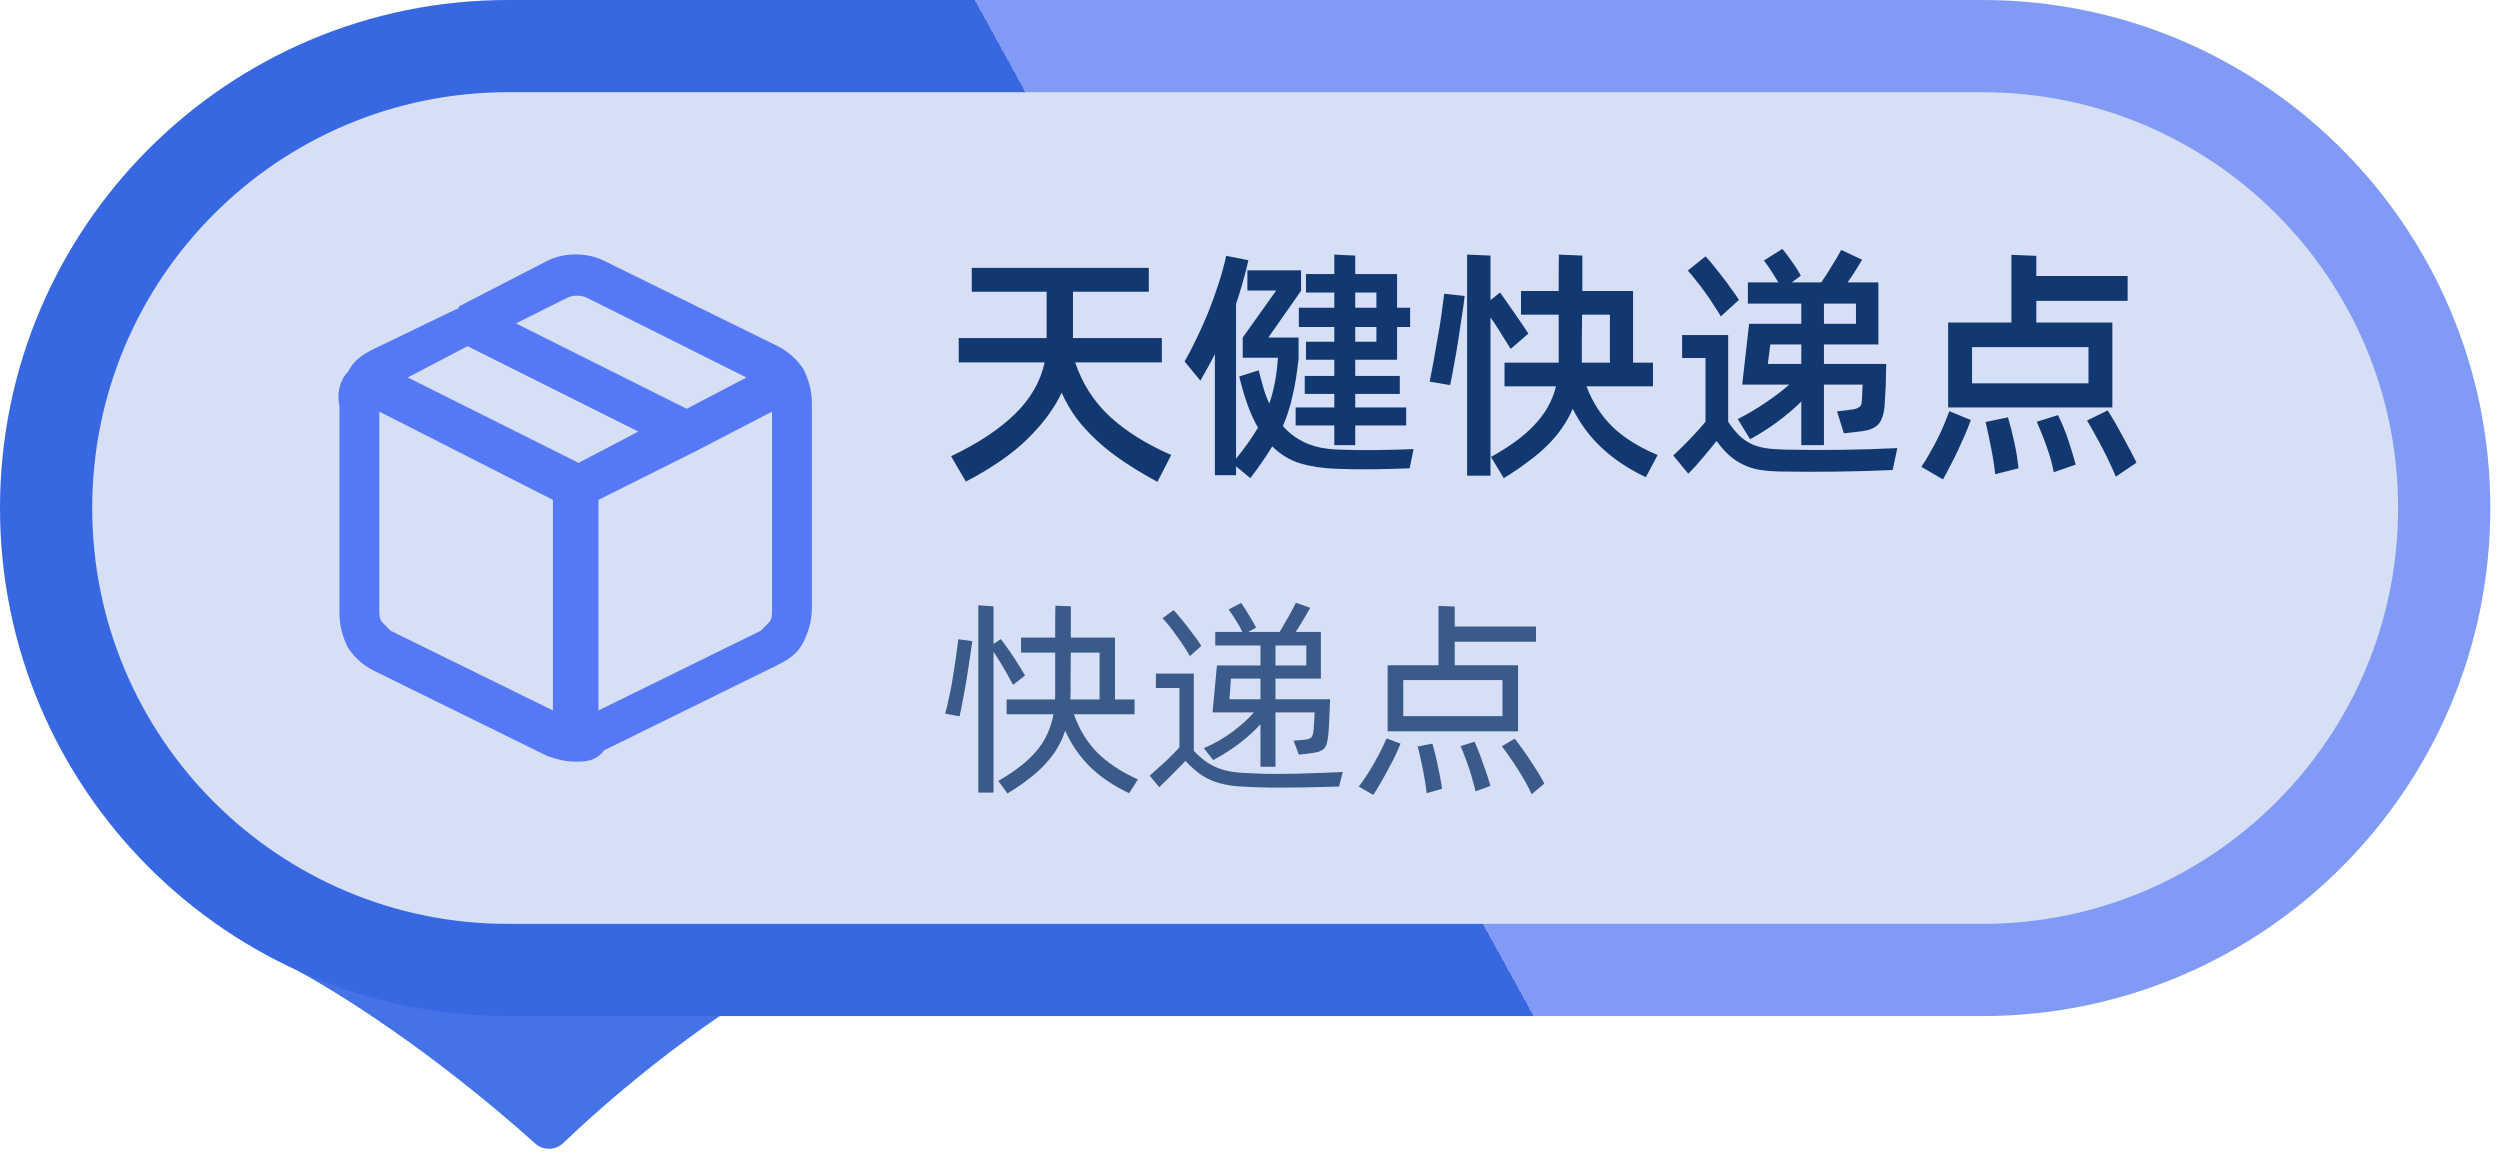
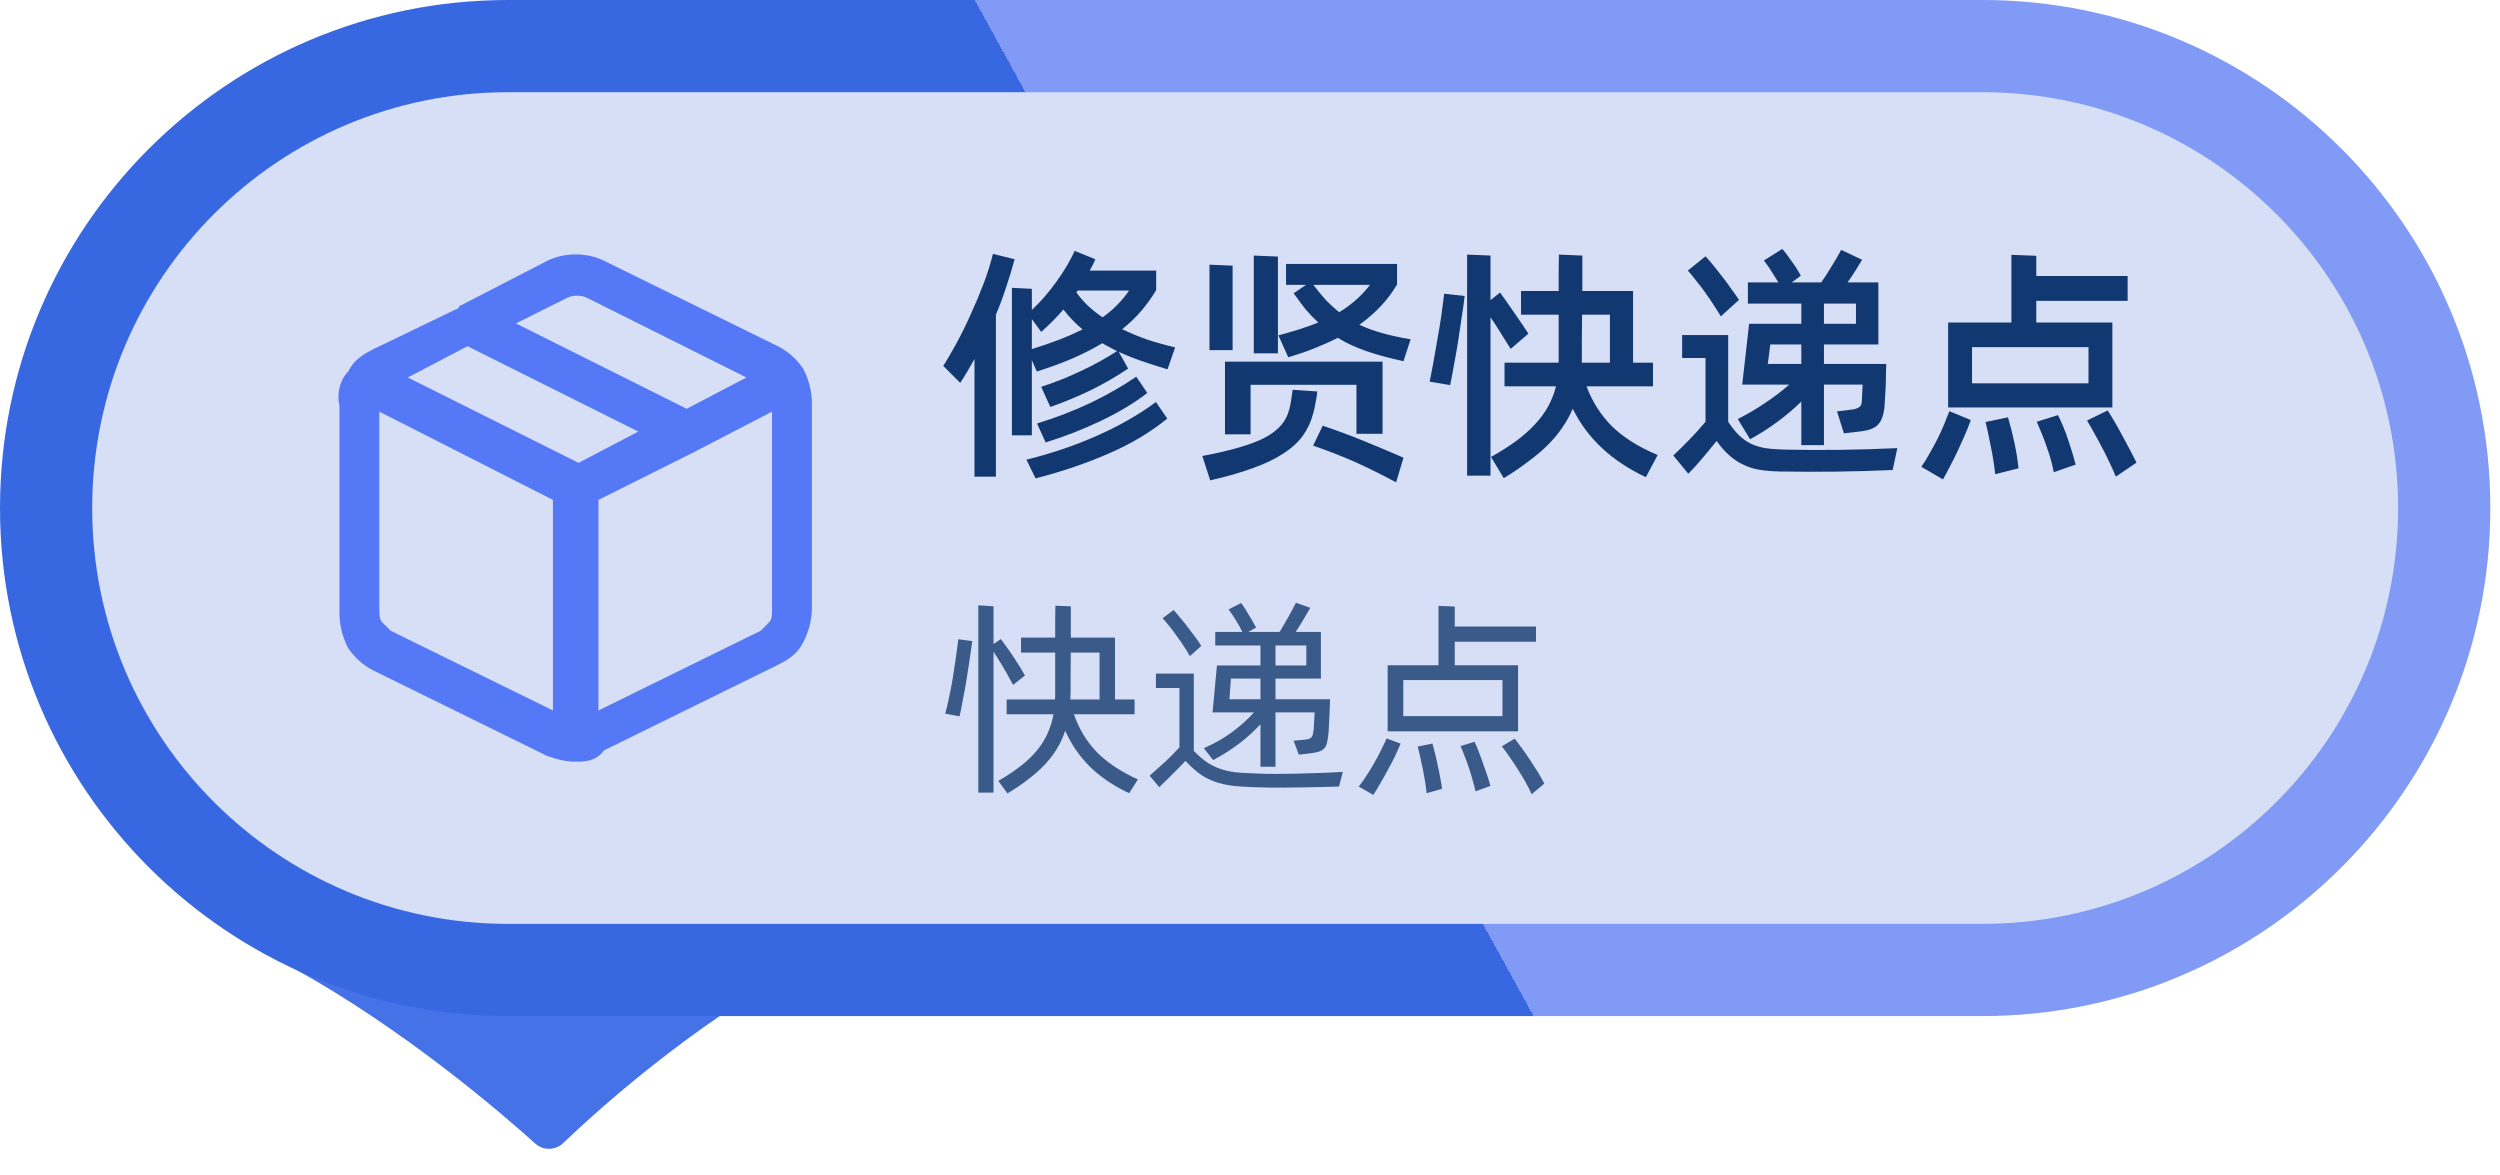
<svg xmlns="http://www.w3.org/2000/svg" width="132" height="62" viewBox="0 0 132 62" fill="none">
  <path d="M41.733 48H16.123C14.918 48 14.425 50.531 15.481 51.113C21.295 54.318 26.407 58.71 28.265 60.383C28.683 60.758 29.326 60.748 29.732 60.359C31.517 58.651 36.426 54.204 42.342 50.971C43.393 50.397 42.931 48 41.733 48Z" fill="#4573E7" />
-   <rect width="131.489" height="53.649" rx="26.825" fill="url(#paint0_linear_674_33990)" />
+   <rect width="131.489" height="53.649" rx="26.825" fill="url(#paint0_linear_674_33988)" />
  <rect x="4.868" y="4.868" width="121.752" height="43.913" rx="21.956" fill="#D6DFF5" />
  <path d="M30.396 40.217C29.795 40.217 29.345 40.066 28.894 39.916L19.728 35.408C19.127 35.108 18.676 34.657 18.375 34.206C18.075 33.605 17.924 33.004 17.924 32.403V21.434C17.774 20.833 17.924 20.081 18.375 19.631C18.676 19.03 19.127 18.729 19.728 18.429L24.085 16.325C24.085 16.325 24.236 16.325 24.236 16.175L28.894 13.771C29.795 13.32 30.997 13.32 31.899 13.771L41.065 18.278C41.666 18.579 42.117 19.03 42.417 19.48C42.718 20.081 42.868 20.683 42.868 21.284V32.102C42.868 32.704 42.718 33.305 42.417 33.906C42.117 34.507 41.666 34.807 41.065 35.108L31.899 39.616C31.448 40.217 30.847 40.217 30.396 40.217ZM20.028 21.734V32.253C20.028 32.403 20.028 32.704 20.178 32.854L20.629 33.305L29.194 37.512V26.393L20.028 21.734ZM31.599 26.393V37.512L40.163 33.305L40.614 32.854C40.764 32.704 40.764 32.403 40.764 32.253V21.734L36.707 23.838L31.599 26.393ZM21.531 19.931L30.547 24.439L33.702 22.786L24.686 18.278L21.531 19.931ZM27.241 17.076L36.257 21.584L39.412 19.931L30.997 15.724C30.697 15.574 30.246 15.574 29.946 15.724L27.241 17.076Z" fill="#5578F6" />
-   <path d="M56.77 19.136C57.143 20.254 57.754 21.207 58.603 21.996C59.453 22.776 60.532 23.452 61.84 24.024L61.112 25.441C60.471 25.095 59.886 24.744 59.357 24.388C58.837 24.041 58.369 23.677 57.953 23.296C57.537 22.915 57.169 22.516 56.848 22.1C56.536 21.675 56.272 21.221 56.055 20.735C55.674 21.55 55.08 22.356 54.274 23.153C53.468 23.951 52.376 24.709 50.998 25.428L50.218 24.089C51.631 23.413 52.753 22.672 53.585 21.866C54.417 21.052 54.942 20.142 55.158 19.136H50.621V17.849H55.262V15.405H51.31V14.144H60.657V15.405H56.653V17.849H61.346V19.136H56.77ZM70.451 15.444H68.956V14.469H70.451V13.442L71.556 13.494V14.469H73.766V16.25H74.455V17.264H73.766V18.993H71.556V19.851H73.909V20.8H71.556V21.515H74.247V22.464H71.556V23.504H70.451V22.464H68.41V21.515H70.451V20.8H68.891V19.851H70.451V18.993H68.956V18.044H70.451V17.264H68.579V16.25H70.451V15.444ZM70.646 23.738C71.314 23.764 71.977 23.773 72.635 23.764C73.302 23.756 73.97 23.738 74.637 23.712L74.429 24.726C73.779 24.752 73.129 24.77 72.479 24.778C71.838 24.787 71.192 24.778 70.542 24.752C69.84 24.726 69.212 24.631 68.657 24.466C68.111 24.302 67.617 24.003 67.175 23.569C66.872 24.072 66.486 24.631 66.018 25.246L65.264 24.622V25.09H64.146V18.694C64.025 18.937 63.899 19.175 63.769 19.409C63.639 19.643 63.509 19.873 63.379 20.098L62.547 19.084C62.746 18.746 62.95 18.356 63.158 17.914C63.375 17.472 63.583 17.009 63.782 16.523C63.981 16.029 64.163 15.527 64.328 15.015C64.501 14.495 64.64 13.992 64.744 13.507L65.914 13.741C65.828 14.14 65.728 14.53 65.615 14.911C65.511 15.293 65.394 15.669 65.264 16.042V24.219C65.741 23.63 66.126 23.084 66.421 22.581C66.031 21.905 65.702 21.004 65.433 19.877L66.46 19.552C66.538 19.873 66.621 20.18 66.707 20.475C66.794 20.77 66.898 21.047 67.019 21.307C67.262 20.614 67.413 19.808 67.474 18.889H65.615V17.823L67.383 15.34H65.862V14.274H68.696V15.353L66.967 17.823H68.566V18.941C68.523 19.323 68.475 19.678 68.423 20.007C68.371 20.328 68.311 20.631 68.241 20.917C68.18 21.203 68.107 21.476 68.02 21.736C67.942 21.996 67.847 22.247 67.734 22.49C68.055 22.863 68.449 23.157 68.917 23.374C69.385 23.591 69.962 23.712 70.646 23.738ZM71.556 15.444V16.25H72.674V15.444H71.556ZM72.674 17.264H71.556V18.044H72.674V17.264ZM79.764 18.421C79.643 18.222 79.482 17.966 79.283 17.654C79.092 17.334 78.897 17.035 78.698 16.757V25.116H77.463V13.442L78.698 13.494V15.847L79.205 15.444C79.283 15.548 79.387 15.695 79.517 15.886C79.656 16.077 79.794 16.276 79.933 16.484C80.08 16.692 80.223 16.9 80.362 17.108C80.501 17.308 80.613 17.477 80.7 17.615L79.764 18.421ZM83.768 20.397C84.071 21.212 84.522 21.918 85.12 22.516C85.727 23.105 86.528 23.608 87.525 24.024L86.901 25.194C86 24.77 85.228 24.258 84.587 23.66C83.946 23.062 83.43 22.369 83.04 21.58C82.893 21.927 82.711 22.256 82.494 22.568C82.286 22.88 82.03 23.188 81.727 23.491C81.432 23.786 81.09 24.076 80.7 24.362C80.319 24.657 79.885 24.951 79.4 25.246L78.724 24.128C79.218 23.851 79.656 23.573 80.037 23.296C80.427 23.01 80.761 22.715 81.038 22.412C81.324 22.109 81.558 21.793 81.74 21.463C81.922 21.134 82.061 20.779 82.156 20.397H79.439V19.149H82.299V19.045V16.614H80.31V15.366H82.299C82.299 14.933 82.299 14.543 82.299 14.196C82.308 13.85 82.312 13.598 82.312 13.442L83.547 13.494V15.366H86.225V19.149H87.278V20.397H83.768ZM75.487 20.15C75.548 19.855 75.613 19.517 75.682 19.136C75.751 18.746 75.821 18.348 75.89 17.94C75.968 17.524 76.037 17.108 76.098 16.692C76.159 16.267 76.211 15.873 76.254 15.509L77.333 15.626C77.298 15.956 77.246 16.332 77.177 16.757C77.116 17.182 77.051 17.615 76.982 18.057C76.913 18.491 76.839 18.911 76.761 19.318C76.692 19.717 76.627 20.055 76.566 20.332L75.487 20.15ZM83.521 19.149H85.003V16.614H83.534C83.534 17.125 83.53 17.598 83.521 18.031C83.521 18.465 83.521 18.776 83.521 18.967V19.149ZM95.109 17.095V16.029H92.288V14.911H93.9C93.779 14.712 93.649 14.504 93.51 14.287C93.371 14.07 93.246 13.893 93.133 13.754L94.108 13.143C94.255 13.316 94.416 13.529 94.589 13.78C94.771 14.023 94.936 14.283 95.083 14.56L94.602 14.911H96.162C96.361 14.625 96.556 14.322 96.747 14.001C96.946 13.681 97.102 13.412 97.215 13.195L98.32 13.715C98.216 13.889 98.099 14.079 97.969 14.287C97.839 14.495 97.7 14.703 97.553 14.911H99.178V18.187H96.305V19.214H99.594C99.594 19.301 99.59 19.453 99.581 19.669C99.581 19.877 99.577 20.102 99.568 20.345C99.559 20.579 99.546 20.805 99.529 21.021C99.52 21.229 99.512 21.377 99.503 21.463C99.477 21.723 99.429 21.936 99.36 22.1C99.299 22.256 99.208 22.386 99.087 22.49C98.966 22.585 98.81 22.659 98.619 22.711C98.428 22.755 98.199 22.789 97.93 22.815L97.358 22.88L96.994 21.723L97.527 21.658C97.683 21.641 97.809 21.623 97.904 21.606C98.008 21.58 98.086 21.55 98.138 21.515C98.199 21.48 98.242 21.433 98.268 21.372C98.294 21.311 98.307 21.233 98.307 21.138L98.346 20.306H96.305V23.504H95.109V21.203C94.719 21.584 94.294 21.944 93.835 22.282C93.376 22.62 92.899 22.924 92.405 23.192L91.755 22.126C92.266 21.866 92.752 21.58 93.211 21.268C93.679 20.956 94.099 20.636 94.472 20.306H91.989L92.353 17.095H95.109ZM90.858 16.705C90.771 16.549 90.654 16.363 90.507 16.146C90.368 15.921 90.217 15.695 90.052 15.47C89.896 15.245 89.731 15.028 89.558 14.82C89.393 14.604 89.246 14.426 89.116 14.287L90.052 13.533C90.173 13.663 90.312 13.823 90.468 14.014C90.624 14.205 90.784 14.409 90.949 14.625C91.114 14.833 91.27 15.046 91.417 15.262C91.573 15.47 91.707 15.661 91.82 15.834L90.858 16.705ZM96.305 17.095H97.995V16.029H96.305V17.095ZM94.186 23.738C96.188 23.782 98.186 23.756 100.179 23.66L99.932 24.817C97.947 24.904 95.967 24.93 93.991 24.895C93.584 24.887 93.22 24.856 92.899 24.804C92.587 24.752 92.301 24.661 92.041 24.531C91.781 24.41 91.534 24.245 91.3 24.037C91.075 23.838 90.854 23.587 90.637 23.283C90.394 23.587 90.152 23.881 89.909 24.167C89.666 24.462 89.411 24.744 89.142 25.012L88.349 24.05C88.644 23.773 88.934 23.487 89.22 23.192C89.506 22.898 89.783 22.59 90.052 22.269V18.902H88.817V17.693H91.248V22.269C91.439 22.555 91.629 22.794 91.82 22.984C92.011 23.166 92.219 23.314 92.444 23.426C92.678 23.539 92.934 23.617 93.211 23.66C93.497 23.703 93.822 23.73 94.186 23.738ZM95.109 18.187H93.471L93.341 19.214H95.109V18.187ZM111.533 21.515H102.862V17.03H106.203V13.455L107.516 13.507V14.573H112.339V15.886H107.516V17.03H111.533V21.515ZM110.272 18.33H104.123V20.241H110.272V18.33ZM111.286 21.671C111.563 22.105 111.836 22.577 112.105 23.088C112.382 23.591 112.616 24.037 112.807 24.427L111.715 25.168C111.637 24.969 111.537 24.744 111.416 24.492C111.303 24.241 111.177 23.985 111.039 23.725C110.9 23.456 110.757 23.192 110.61 22.932C110.471 22.672 110.332 22.43 110.194 22.204L111.286 21.671ZM101.445 24.648C101.601 24.431 101.748 24.193 101.887 23.933C102.034 23.682 102.173 23.426 102.303 23.166C102.433 22.906 102.55 22.651 102.654 22.399C102.758 22.148 102.849 21.918 102.927 21.71L104.058 22.178C103.971 22.43 103.867 22.694 103.746 22.971C103.624 23.248 103.499 23.526 103.369 23.803C103.239 24.081 103.104 24.349 102.966 24.609C102.836 24.869 102.71 25.103 102.589 25.311L101.445 24.648ZM108.66 21.918C108.755 22.1 108.85 22.308 108.946 22.542C109.041 22.767 109.128 23.002 109.206 23.244C109.284 23.478 109.357 23.708 109.427 23.933C109.496 24.159 109.552 24.358 109.596 24.531L108.439 24.934C108.404 24.744 108.356 24.535 108.296 24.31C108.235 24.085 108.161 23.855 108.075 23.621C107.997 23.387 107.91 23.153 107.815 22.919C107.719 22.685 107.628 22.468 107.542 22.269L108.66 21.918ZM106.021 22.035C106.081 22.235 106.142 22.456 106.203 22.698C106.263 22.941 106.32 23.183 106.372 23.426C106.424 23.669 106.467 23.903 106.502 24.128C106.536 24.354 106.562 24.553 106.58 24.726L105.345 25.038C105.301 24.596 105.228 24.124 105.124 23.621C105.028 23.119 104.933 22.672 104.838 22.282L106.021 22.035Z" fill="#123871" />
+   <path d="M59.253 17.381C59.643 17.572 60.068 17.75 60.527 17.914C60.995 18.07 61.502 18.213 62.048 18.343L61.645 19.5C61.151 19.353 60.692 19.206 60.267 19.058C59.843 18.911 59.444 18.75 59.071 18.577L59.565 19.461C58.95 19.877 58.291 20.259 57.589 20.605C56.887 20.943 56.177 21.238 55.457 21.489L54.976 20.423C55.678 20.198 56.376 19.921 57.069 19.591C57.771 19.262 58.408 18.911 58.98 18.538C58.842 18.469 58.707 18.399 58.577 18.33C58.447 18.261 58.322 18.192 58.2 18.122C57.741 18.399 57.225 18.664 56.653 18.915C56.09 19.158 55.453 19.392 54.742 19.617L54.482 19.019V22.984H53.429V15.197L54.482 15.249V16.367C54.95 15.925 55.384 15.427 55.782 14.872C56.181 14.318 56.502 13.776 56.744 13.247L57.836 13.689C57.793 13.793 57.745 13.897 57.693 14.001C57.641 14.097 57.589 14.192 57.537 14.287H61.047V15.314C60.822 15.695 60.562 16.059 60.267 16.406C59.981 16.744 59.643 17.069 59.253 17.381ZM53.572 13.689C53.434 14.2 53.282 14.699 53.117 15.184C52.961 15.669 52.784 16.146 52.584 16.614V25.168H51.453V18.954C51.332 19.162 51.211 19.375 51.089 19.591C50.968 19.799 50.838 20.007 50.699 20.215L49.802 19.318C50.028 18.971 50.266 18.564 50.517 18.096C50.777 17.619 51.024 17.117 51.258 16.588C51.501 16.059 51.726 15.522 51.934 14.976C52.142 14.421 52.307 13.897 52.428 13.403L53.572 13.689ZM56.9 15.34C56.883 15.357 56.87 15.375 56.861 15.392C56.861 15.409 56.853 15.427 56.835 15.444C57.017 15.695 57.221 15.93 57.446 16.146C57.672 16.354 57.927 16.558 58.213 16.757C58.508 16.549 58.768 16.328 58.993 16.094C59.227 15.86 59.435 15.609 59.617 15.34H56.9ZM54.482 18.434C55.028 18.261 55.518 18.092 55.951 17.927C56.393 17.754 56.796 17.576 57.16 17.394C56.97 17.238 56.792 17.073 56.627 16.9C56.463 16.727 56.302 16.541 56.146 16.341C55.808 16.74 55.418 17.134 54.976 17.524L54.482 16.848V18.434ZM60.579 20.748C59.869 21.294 59.045 21.788 58.109 22.23C57.182 22.672 56.216 23.049 55.21 23.361L54.755 22.36C55.743 22.057 56.679 21.697 57.563 21.281C58.447 20.857 59.258 20.393 59.994 19.89L60.579 20.748ZM54.196 24.271C55.522 23.942 56.762 23.521 57.914 23.01C59.076 22.499 60.116 21.905 61.034 21.229L61.632 22.1C60.74 22.828 59.708 23.444 58.538 23.946C57.377 24.457 56.09 24.895 54.677 25.259L54.196 24.271ZM67.474 18.655H66.2V13.494L67.474 13.546V18.655ZM71.777 17.147C72.471 17.477 73.372 17.732 74.481 17.914L74.104 19.071C73.35 18.907 72.696 18.729 72.141 18.538C71.587 18.348 71.084 18.113 70.633 17.836C70.26 18.027 69.858 18.209 69.424 18.382C68.991 18.555 68.523 18.716 68.02 18.863L67.5 17.706C68.297 17.498 68.999 17.273 69.606 17.03C69.381 16.822 69.16 16.593 68.943 16.341C68.735 16.081 68.523 15.795 68.306 15.483L68.956 15.041H67.903V13.936H73.766V15.015C73.298 15.821 72.635 16.532 71.777 17.147ZM65.082 18.486H63.86V13.975L65.082 14.027V18.486ZM69.346 15.041C69.563 15.327 69.779 15.591 69.996 15.834C70.222 16.068 70.46 16.285 70.711 16.484C71.04 16.285 71.335 16.068 71.595 15.834C71.864 15.6 72.111 15.336 72.336 15.041H69.346ZM71.621 22.906V20.319H66.031V22.932H64.679V19.097H72.999V22.906H71.621ZM69.554 20.67C69.537 20.843 69.507 21.038 69.463 21.255C69.428 21.472 69.385 21.667 69.333 21.84C69.221 22.273 69.038 22.663 68.787 23.01C68.536 23.357 68.194 23.669 67.76 23.946C67.327 24.232 66.794 24.488 66.161 24.713C65.528 24.947 64.775 25.164 63.899 25.363L63.483 24.076C64.22 23.938 64.857 23.79 65.394 23.634C65.94 23.478 66.4 23.305 66.772 23.114C67.145 22.915 67.435 22.694 67.643 22.451C67.851 22.209 67.994 21.931 68.072 21.619C68.115 21.472 68.15 21.299 68.176 21.099C68.211 20.9 68.237 20.727 68.254 20.579L69.554 20.67ZM69.84 22.477C70.516 22.703 71.218 22.962 71.946 23.257C72.674 23.552 73.394 23.855 74.104 24.167L73.714 25.467C73.394 25.294 73.051 25.116 72.687 24.934C72.323 24.752 71.951 24.575 71.569 24.401C71.197 24.236 70.82 24.081 70.438 23.933C70.057 23.786 69.689 23.651 69.333 23.53L69.84 22.477ZM79.764 18.421C79.643 18.222 79.482 17.966 79.283 17.654C79.092 17.334 78.897 17.035 78.698 16.757V25.116H77.463V13.442L78.698 13.494V15.847L79.205 15.444C79.283 15.548 79.387 15.695 79.517 15.886C79.656 16.077 79.794 16.276 79.933 16.484C80.08 16.692 80.223 16.9 80.362 17.108C80.501 17.308 80.613 17.477 80.7 17.615L79.764 18.421ZM83.768 20.397C84.071 21.212 84.522 21.918 85.12 22.516C85.727 23.105 86.528 23.608 87.525 24.024L86.901 25.194C86 24.77 85.228 24.258 84.587 23.66C83.946 23.062 83.43 22.369 83.04 21.58C82.893 21.927 82.711 22.256 82.494 22.568C82.286 22.88 82.03 23.188 81.727 23.491C81.432 23.786 81.09 24.076 80.7 24.362C80.319 24.657 79.885 24.951 79.4 25.246L78.724 24.128C79.218 23.851 79.656 23.573 80.037 23.296C80.427 23.01 80.761 22.715 81.038 22.412C81.324 22.109 81.558 21.793 81.74 21.463C81.922 21.134 82.061 20.779 82.156 20.397H79.439V19.149H82.299V19.045V16.614H80.31V15.366H82.299C82.299 14.933 82.299 14.543 82.299 14.196C82.308 13.85 82.312 13.598 82.312 13.442L83.547 13.494V15.366H86.225V19.149H87.278V20.397H83.768ZM75.487 20.15C75.548 19.855 75.613 19.517 75.682 19.136C75.751 18.746 75.821 18.348 75.89 17.94C75.968 17.524 76.037 17.108 76.098 16.692C76.159 16.267 76.211 15.873 76.254 15.509L77.333 15.626C77.298 15.956 77.246 16.332 77.177 16.757C77.116 17.182 77.051 17.615 76.982 18.057C76.913 18.491 76.839 18.911 76.761 19.318C76.692 19.717 76.627 20.055 76.566 20.332L75.487 20.15ZM83.521 19.149H85.003V16.614H83.534C83.534 17.125 83.53 17.598 83.521 18.031C83.521 18.465 83.521 18.776 83.521 18.967V19.149ZM95.109 17.095V16.029H92.288V14.911H93.9C93.779 14.712 93.649 14.504 93.51 14.287C93.371 14.07 93.246 13.893 93.133 13.754L94.108 13.143C94.255 13.316 94.416 13.529 94.589 13.78C94.771 14.023 94.936 14.283 95.083 14.56L94.602 14.911H96.162C96.361 14.625 96.556 14.322 96.747 14.001C96.946 13.681 97.102 13.412 97.215 13.195L98.32 13.715C98.216 13.889 98.099 14.079 97.969 14.287C97.839 14.495 97.7 14.703 97.553 14.911H99.178V18.187H96.305V19.214H99.594C99.594 19.301 99.59 19.453 99.581 19.669C99.581 19.877 99.577 20.102 99.568 20.345C99.559 20.579 99.546 20.805 99.529 21.021C99.52 21.229 99.512 21.377 99.503 21.463C99.477 21.723 99.429 21.936 99.36 22.1C99.299 22.256 99.208 22.386 99.087 22.49C98.966 22.585 98.81 22.659 98.619 22.711C98.428 22.755 98.199 22.789 97.93 22.815L97.358 22.88L96.994 21.723L97.527 21.658C97.683 21.641 97.809 21.623 97.904 21.606C98.008 21.58 98.086 21.55 98.138 21.515C98.199 21.48 98.242 21.433 98.268 21.372C98.294 21.311 98.307 21.233 98.307 21.138L98.346 20.306H96.305V23.504H95.109V21.203C94.719 21.584 94.294 21.944 93.835 22.282C93.376 22.62 92.899 22.924 92.405 23.192L91.755 22.126C92.266 21.866 92.752 21.58 93.211 21.268C93.679 20.956 94.099 20.636 94.472 20.306H91.989L92.353 17.095H95.109ZM90.858 16.705C90.771 16.549 90.654 16.363 90.507 16.146C90.368 15.921 90.217 15.695 90.052 15.47C89.896 15.245 89.731 15.028 89.558 14.82C89.393 14.604 89.246 14.426 89.116 14.287L90.052 13.533C90.173 13.663 90.312 13.823 90.468 14.014C90.624 14.205 90.784 14.409 90.949 14.625C91.114 14.833 91.27 15.046 91.417 15.262C91.573 15.47 91.707 15.661 91.82 15.834L90.858 16.705ZM96.305 17.095H97.995V16.029H96.305V17.095ZM94.186 23.738C96.188 23.782 98.186 23.756 100.179 23.66L99.932 24.817C97.947 24.904 95.967 24.93 93.991 24.895C93.584 24.887 93.22 24.856 92.899 24.804C92.587 24.752 92.301 24.661 92.041 24.531C91.781 24.41 91.534 24.245 91.3 24.037C91.075 23.838 90.854 23.587 90.637 23.283C90.394 23.587 90.152 23.881 89.909 24.167C89.666 24.462 89.411 24.744 89.142 25.012L88.349 24.05C88.644 23.773 88.934 23.487 89.22 23.192C89.506 22.898 89.783 22.59 90.052 22.269V18.902H88.817V17.693H91.248V22.269C91.439 22.555 91.629 22.794 91.82 22.984C92.011 23.166 92.219 23.314 92.444 23.426C92.678 23.539 92.934 23.617 93.211 23.66C93.497 23.703 93.822 23.73 94.186 23.738ZM95.109 18.187H93.471L93.341 19.214H95.109V18.187ZM111.533 21.515H102.862V17.03H106.203V13.455L107.516 13.507V14.573H112.339V15.886H107.516V17.03H111.533V21.515ZM110.272 18.33H104.123V20.241H110.272V18.33ZM111.286 21.671C111.563 22.105 111.836 22.577 112.105 23.088C112.382 23.591 112.616 24.037 112.807 24.427L111.715 25.168C111.637 24.969 111.537 24.744 111.416 24.492C111.303 24.241 111.177 23.985 111.039 23.725C110.9 23.456 110.757 23.192 110.61 22.932C110.471 22.672 110.332 22.43 110.194 22.204L111.286 21.671ZM101.445 24.648C101.601 24.431 101.748 24.193 101.887 23.933C102.034 23.682 102.173 23.426 102.303 23.166C102.433 22.906 102.55 22.651 102.654 22.399C102.758 22.148 102.849 21.918 102.927 21.71L104.058 22.178C103.971 22.43 103.867 22.694 103.746 22.971C103.624 23.248 103.499 23.526 103.369 23.803C103.239 24.081 103.104 24.349 102.966 24.609C102.836 24.869 102.71 25.103 102.589 25.311L101.445 24.648ZM108.66 21.918C108.755 22.1 108.85 22.308 108.946 22.542C109.041 22.767 109.128 23.002 109.206 23.244C109.284 23.478 109.357 23.708 109.427 23.933C109.496 24.159 109.552 24.358 109.596 24.531L108.439 24.934C108.404 24.744 108.356 24.535 108.296 24.31C108.235 24.085 108.161 23.855 108.075 23.621C107.997 23.387 107.91 23.153 107.815 22.919C107.719 22.685 107.628 22.468 107.542 22.269L108.66 21.918ZM106.021 22.035C106.081 22.235 106.142 22.456 106.203 22.698C106.263 22.941 106.32 23.183 106.372 23.426C106.424 23.669 106.467 23.903 106.502 24.128C106.536 24.354 106.562 24.553 106.58 24.726L105.345 25.038C105.301 24.596 105.228 24.124 105.124 23.621C105.028 23.119 104.933 22.672 104.838 22.282L106.021 22.035Z" fill="#123871" />
  <path d="M53.492 36.161C53.434 36.051 53.364 35.926 53.283 35.787C53.21 35.64 53.126 35.49 53.03 35.336C52.942 35.175 52.847 35.017 52.744 34.863C52.649 34.702 52.554 34.551 52.458 34.412V41.848H51.655V31.959L52.458 32.014V34.005L52.843 33.741C52.939 33.873 53.049 34.023 53.173 34.192C53.298 34.361 53.419 34.537 53.536 34.72C53.654 34.896 53.764 35.068 53.866 35.237C53.969 35.406 54.053 35.549 54.119 35.666L53.492 36.161ZM56.704 37.712C56.961 38.467 57.357 39.127 57.892 39.692C58.435 40.249 59.165 40.737 60.081 41.155L59.619 41.881C58.783 41.485 58.09 41.016 57.54 40.473C56.99 39.923 56.558 39.292 56.242 38.581C56.14 38.896 56.004 39.197 55.835 39.483C55.674 39.762 55.469 40.037 55.219 40.308C54.977 40.579 54.688 40.843 54.35 41.1C54.02 41.364 53.635 41.628 53.195 41.892L52.711 41.232C53.166 40.968 53.562 40.704 53.899 40.44C54.237 40.176 54.523 39.901 54.757 39.615C54.992 39.329 55.179 39.028 55.318 38.713C55.458 38.398 55.56 38.064 55.626 37.712H53.151V36.931H55.703C55.711 36.88 55.714 36.828 55.714 36.777C55.714 36.726 55.714 36.671 55.714 36.612V34.456H53.91V33.664H55.714C55.714 33.29 55.714 32.953 55.714 32.652C55.722 32.351 55.725 32.128 55.725 31.981L56.539 32.014V33.664H58.871V36.931H59.905V37.712H56.704ZM49.906 37.679C49.972 37.452 50.038 37.177 50.104 36.854C50.178 36.524 50.244 36.183 50.302 35.831C50.361 35.472 50.416 35.112 50.467 34.753C50.519 34.386 50.563 34.053 50.599 33.752L51.336 33.851C51.292 34.159 51.245 34.493 51.193 34.852C51.142 35.204 51.087 35.56 51.028 35.919C50.97 36.271 50.907 36.612 50.841 36.942C50.783 37.272 50.724 37.565 50.665 37.822L49.906 37.679ZM56.528 36.557C56.528 36.623 56.525 36.689 56.517 36.755C56.517 36.814 56.517 36.872 56.517 36.931H58.057V34.456H56.539C56.539 34.903 56.536 35.321 56.528 35.71C56.528 36.099 56.528 36.381 56.528 36.557ZM63.562 39.505C64.133 39.256 64.639 38.966 65.079 38.636C65.527 38.299 65.904 37.958 66.213 37.613H64.023L64.254 35.138H66.553V34.082H64.166V33.367H65.597C65.508 33.176 65.395 32.971 65.255 32.751C65.116 32.524 64.988 32.333 64.871 32.179L65.531 31.838C65.648 31.992 65.776 32.19 65.915 32.432C66.062 32.667 66.198 32.901 66.323 33.136L65.904 33.367H67.566C67.719 33.11 67.877 32.839 68.038 32.553C68.2 32.26 68.328 32.018 68.424 31.827L69.183 32.091C69.08 32.267 68.963 32.469 68.831 32.696C68.698 32.923 68.559 33.147 68.412 33.367H69.743V35.831H67.346V36.92H70.228C70.228 36.986 70.224 37.096 70.216 37.25C70.209 37.404 70.202 37.569 70.195 37.745C70.187 37.914 70.18 38.082 70.172 38.251C70.165 38.412 70.158 38.537 70.15 38.625C70.136 38.86 70.11 39.047 70.073 39.186C70.044 39.325 69.989 39.439 69.909 39.527C69.828 39.608 69.718 39.666 69.579 39.703C69.447 39.74 69.27 39.769 69.05 39.791L68.578 39.846L68.302 39.109L68.787 39.065C68.911 39.058 69.01 39.043 69.084 39.021C69.157 38.999 69.212 38.966 69.249 38.922C69.285 38.878 69.311 38.819 69.326 38.746C69.34 38.673 69.355 38.577 69.37 38.46C69.37 38.431 69.37 38.376 69.37 38.295C69.377 38.214 69.384 38.13 69.391 38.042C69.399 37.947 69.403 37.862 69.403 37.789C69.41 37.708 69.413 37.65 69.413 37.613H67.346V40.484H66.553V38.24C66.231 38.592 65.864 38.926 65.454 39.241C65.043 39.556 64.577 39.853 64.056 40.132L63.562 39.505ZM62.825 34.643C62.736 34.482 62.634 34.313 62.517 34.137C62.399 33.954 62.275 33.774 62.142 33.598C62.018 33.415 61.889 33.242 61.758 33.081C61.626 32.912 61.501 32.766 61.383 32.641L61.967 32.212C62.091 32.344 62.219 32.494 62.352 32.663C62.491 32.824 62.623 32.989 62.748 33.158C62.88 33.327 63.004 33.492 63.121 33.653C63.239 33.814 63.342 33.965 63.429 34.104L62.825 34.643ZM67.346 35.138H68.974V34.082H67.346V35.138ZM66.84 40.858C67.162 40.865 67.499 40.865 67.852 40.858C68.204 40.858 68.555 40.851 68.907 40.836C69.267 40.829 69.615 40.818 69.953 40.803C70.29 40.788 70.605 40.774 70.898 40.759L70.701 41.529C70.466 41.536 70.187 41.544 69.865 41.551C69.542 41.558 69.208 41.566 68.864 41.573C68.526 41.58 68.196 41.584 67.874 41.584C67.551 41.584 67.276 41.584 67.049 41.584C66.462 41.577 65.956 41.558 65.531 41.529C65.112 41.507 64.735 41.448 64.397 41.353C64.067 41.265 63.76 41.129 63.474 40.946C63.195 40.763 62.901 40.506 62.593 40.176C62.469 40.308 62.352 40.429 62.242 40.539C62.132 40.649 62.022 40.759 61.911 40.869C61.809 40.979 61.699 41.089 61.581 41.199C61.464 41.309 61.34 41.43 61.208 41.562L60.702 40.957C60.995 40.7 61.277 40.447 61.548 40.198C61.82 39.941 62.062 39.696 62.275 39.461V36.326H61.032V35.567H63.033V39.648C63.305 39.927 63.562 40.143 63.803 40.297C64.053 40.451 64.317 40.568 64.596 40.649C64.882 40.73 65.201 40.781 65.552 40.803C65.912 40.825 66.341 40.843 66.84 40.858ZM64.915 36.92H66.553V35.831H64.992L64.915 36.92ZM80.154 38.614H73.268V35.127H75.952V31.992L76.81 32.025V33.081H81.1V33.884H76.81V35.127H80.154V38.614ZM79.329 35.908H74.093V37.811H79.329V35.908ZM71.739 41.529C71.863 41.382 71.995 41.199 72.135 40.979C72.281 40.759 72.421 40.532 72.553 40.297C72.692 40.055 72.817 39.82 72.927 39.593C73.044 39.358 73.139 39.157 73.213 38.988L73.95 39.263C73.876 39.446 73.781 39.663 73.664 39.912C73.546 40.154 73.418 40.4 73.279 40.649C73.147 40.898 73.011 41.14 72.872 41.375C72.74 41.61 72.619 41.808 72.509 41.969L71.739 41.529ZM79.978 38.999C80.088 39.138 80.216 39.311 80.363 39.516C80.509 39.714 80.656 39.927 80.803 40.154C80.949 40.374 81.089 40.59 81.221 40.803C81.353 41.023 81.459 41.214 81.54 41.375L80.869 41.936C80.788 41.745 80.682 41.533 80.55 41.298C80.418 41.063 80.278 40.832 80.132 40.605C79.985 40.37 79.838 40.15 79.692 39.945C79.545 39.732 79.413 39.553 79.296 39.406L79.978 38.999ZM77.855 39.164C77.921 39.303 77.994 39.476 78.075 39.681C78.155 39.886 78.232 40.099 78.306 40.319C78.386 40.532 78.46 40.741 78.526 40.946C78.599 41.159 78.654 41.342 78.691 41.496L77.91 41.782C77.873 41.613 77.822 41.419 77.756 41.199C77.697 40.979 77.631 40.759 77.558 40.539C77.484 40.319 77.407 40.11 77.327 39.912C77.253 39.707 77.184 39.534 77.118 39.395L77.855 39.164ZM75.633 39.263C75.677 39.41 75.724 39.589 75.776 39.802C75.827 40.007 75.875 40.224 75.919 40.451C75.97 40.671 76.014 40.887 76.051 41.1C76.095 41.313 76.124 41.496 76.139 41.65L75.325 41.881C75.31 41.712 75.284 41.514 75.248 41.287C75.211 41.067 75.171 40.843 75.127 40.616C75.083 40.389 75.035 40.169 74.984 39.956C74.94 39.743 74.896 39.564 74.852 39.417L75.633 39.263Z" fill="#3A5A8A" />
  <defs>
-     <linearGradient id="paint0_linear_674_33990" x1="115.396" y1="-0.214" x2="17.045" y2="53.881" gradientUnits="userSpaceOnUse">
+     <linearGradient id="paint0_linear_674_33988" x1="115.396" y1="-0.214" x2="17.045" y2="53.881" gradientUnits="userSpaceOnUse">
      <stop offset="0.5" stop-color="#809AF5" />
      <stop offset="0.5" stop-color="#3867E2" />
    </linearGradient>
  </defs>
</svg>
